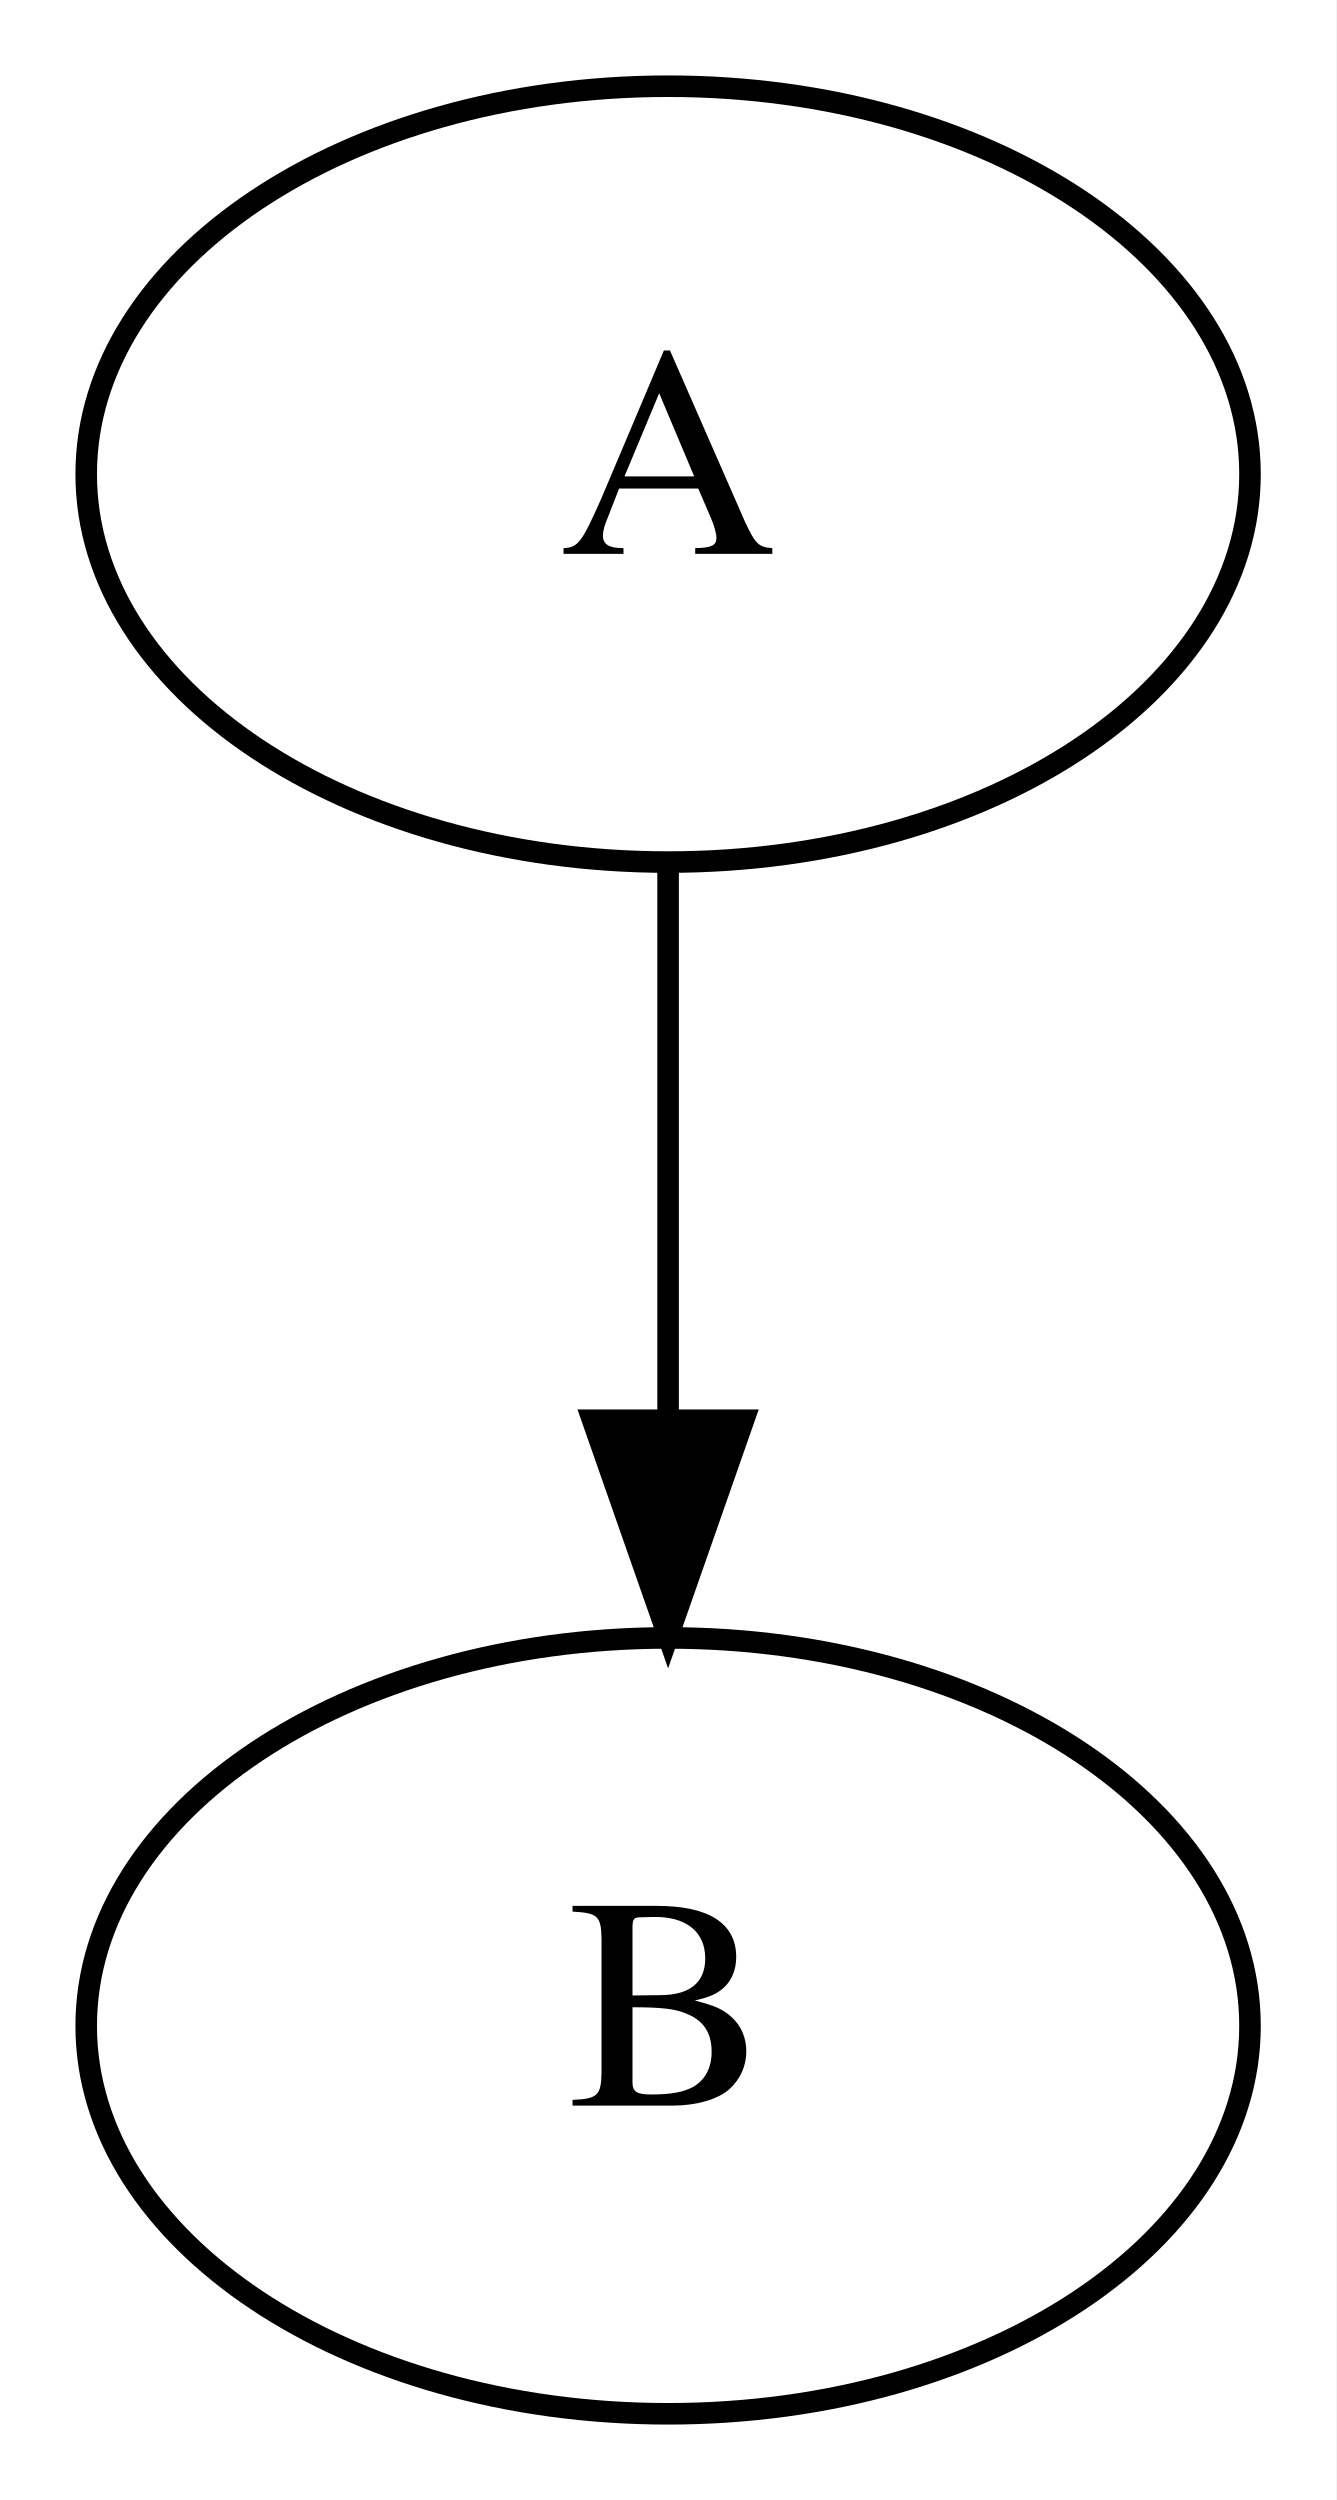
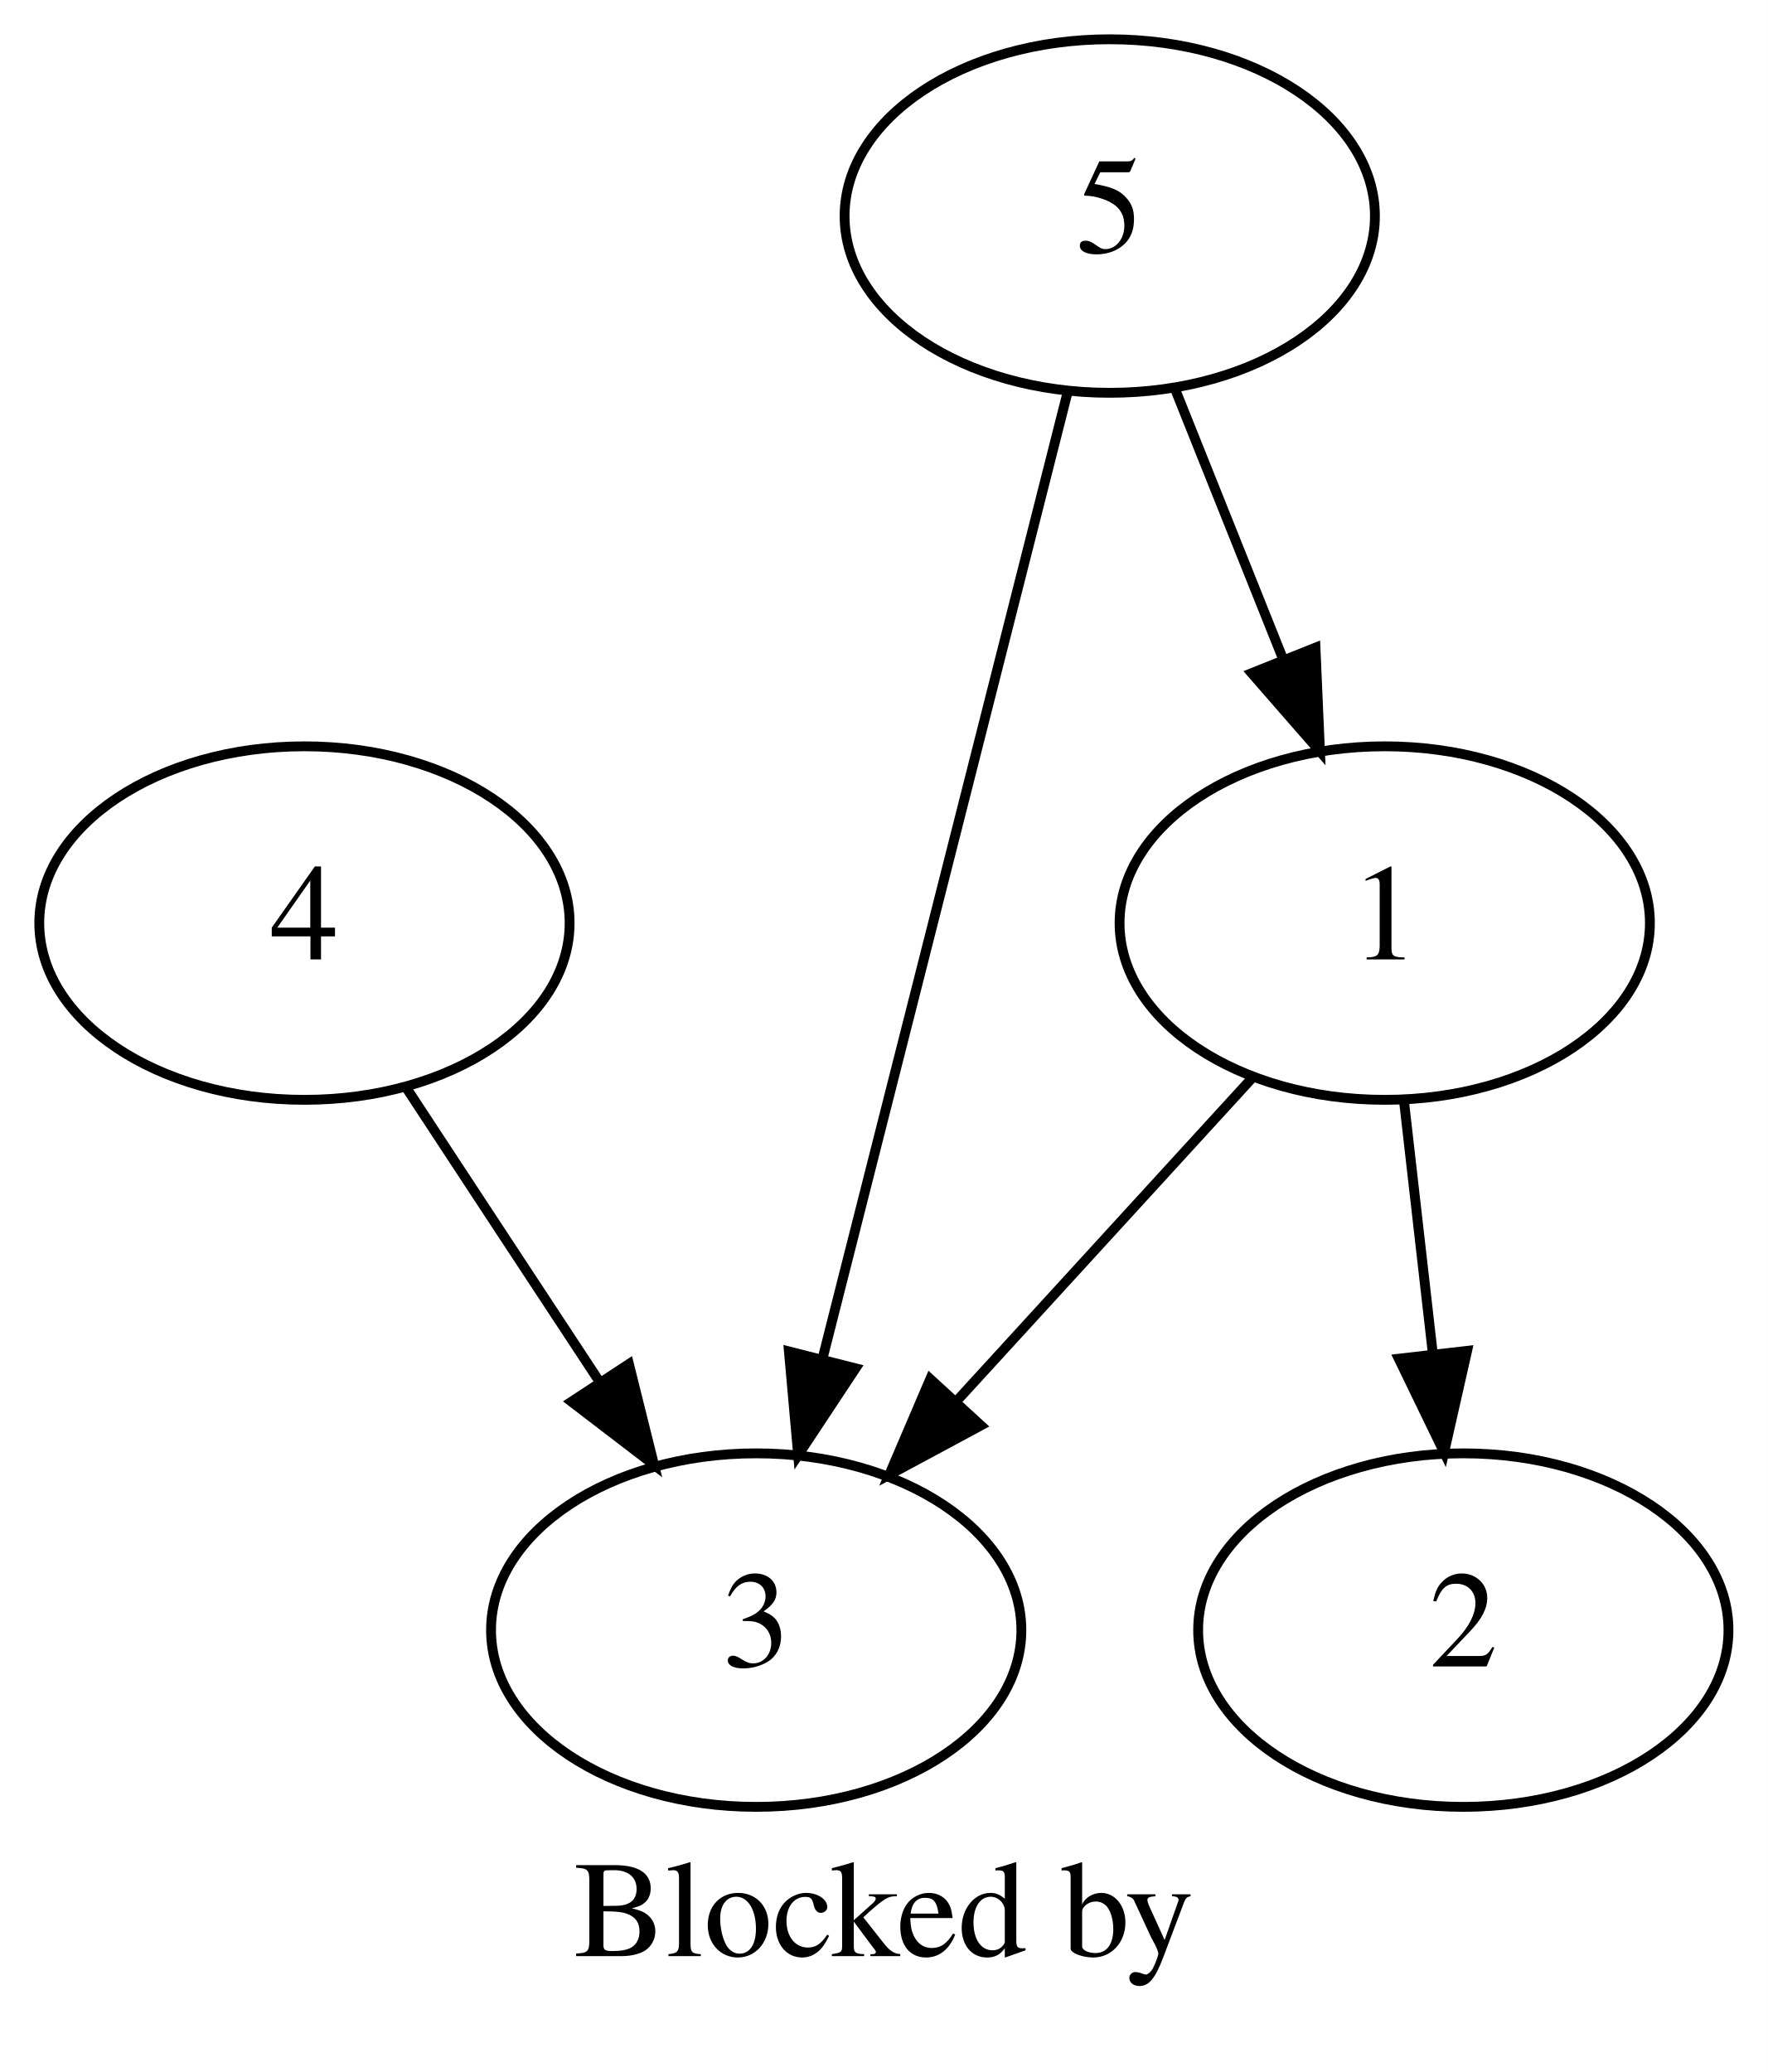
- <svg xmlns="http://www.w3.org/2000/svg" width="62pt" height="116pt" viewBox="0.00 0.00 62.00 116.00">
-   <g id="graph0" class="graph" transform="scale(1 1) rotate(0) translate(4 112)">
-     <polygon fill="white" stroke="transparent" points="-4,4 -4,-112 58,-112 58,4 -4,4" />
+ <svg xmlns="http://www.w3.org/2000/svg" width="180pt" height="211pt" viewBox="0.00 0.00 180.00 211.00">
+   <g id="graph0" class="graph" transform="scale(1 1) rotate(0) translate(4 207)">
+     <polygon fill="white" stroke="transparent" points="-4,4 -4,-207 176,-207 176,4 -4,4" />
+     <text text-anchor="middle" x="86" y="-7.8" font-family="Times,serif" font-size="14.00">Blocked by</text>
    <g id="node1" class="node">
-       <ellipse fill="none" stroke="black" cx="27" cy="-90" rx="27" ry="18" />
-       <text text-anchor="middle" x="27" y="-86.3" font-family="Times,serif" font-size="14.00">A</text>
+       <ellipse fill="none" stroke="black" cx="137" cy="-113" rx="27" ry="18" />
+       <text text-anchor="middle" x="137" y="-109.3" font-family="Times,serif" font-size="14.00">1</text>
    </g>
    <g id="node2" class="node">
-       <ellipse fill="none" stroke="black" cx="27" cy="-18" rx="27" ry="18" />
-       <text text-anchor="middle" x="27" y="-14.3" font-family="Times,serif" font-size="14.00">B</text>
+       <ellipse fill="none" stroke="black" cx="145" cy="-41" rx="27" ry="18" />
+       <text text-anchor="middle" x="145" y="-37.3" font-family="Times,serif" font-size="14.00">2</text>
    </g>
    <g id="edge1" class="edge">
-       <path fill="none" stroke="black" d="M27,-71.7C27,-63.98 27,-54.71 27,-46.11" />
-       <polygon fill="black" stroke="black" points="30.5,-46.1 27,-36.1 23.5,-46.1 30.5,-46.1" />
+       <path fill="none" stroke="black" d="M138.98,-94.7C139.86,-86.98 140.92,-77.71 141.9,-69.11" />
+       <polygon fill="black" stroke="black" points="145.39,-69.44 143.05,-59.1 138.43,-68.64 145.39,-69.44" />
+     </g>
+     <g id="node3" class="node">
+       <ellipse fill="none" stroke="black" cx="73" cy="-41" rx="27" ry="18" />
+       <text text-anchor="middle" x="73" y="-37.3" font-family="Times,serif" font-size="14.00">3</text>
+     </g>
+     <g id="edge2" class="edge">
+       <path fill="none" stroke="black" d="M123.43,-97.15C114.69,-87.6 103.17,-74.99 93.34,-64.25" />
+       <polygon fill="black" stroke="black" points="95.88,-61.84 86.55,-56.82 90.72,-66.57 95.88,-61.84" />
+     </g>
+     <g id="node4" class="node">
+       <ellipse fill="none" stroke="black" cx="27" cy="-113" rx="27" ry="18" />
+       <text text-anchor="middle" x="27" y="-109.3" font-family="Times,serif" font-size="14.00">4</text>
+     </g>
+     <g id="edge5" class="edge">
+       <path fill="none" stroke="black" d="M37.44,-96.12C43.2,-87.34 50.48,-76.26 56.96,-66.42" />
+       <polygon fill="black" stroke="black" points="60.04,-68.1 62.6,-57.82 54.19,-64.26 60.04,-68.1" />
+     </g>
+     <g id="node5" class="node">
+       <ellipse fill="none" stroke="black" cx="109" cy="-185" rx="27" ry="18" />
+       <text text-anchor="middle" x="109" y="-181.3" font-family="Times,serif" font-size="14.00">5</text>
+     </g>
+     <g id="edge3" class="edge">
+       <path fill="none" stroke="black" d="M115.64,-167.41C118.91,-159.22 122.94,-149.14 126.62,-139.95" />
+       <polygon fill="black" stroke="black" points="129.95,-141.05 130.41,-130.47 123.45,-138.45 129.95,-141.05" />
+     </g>
+     <g id="edge4" class="edge">
+       <path fill="none" stroke="black" d="M104.73,-167.15C98.56,-142.81 87.09,-97.57 79.76,-68.67" />
+       <polygon fill="black" stroke="black" points="83.12,-67.66 77.27,-58.82 76.33,-69.38 83.12,-67.66" />
    </g>
  </g>
</svg>
